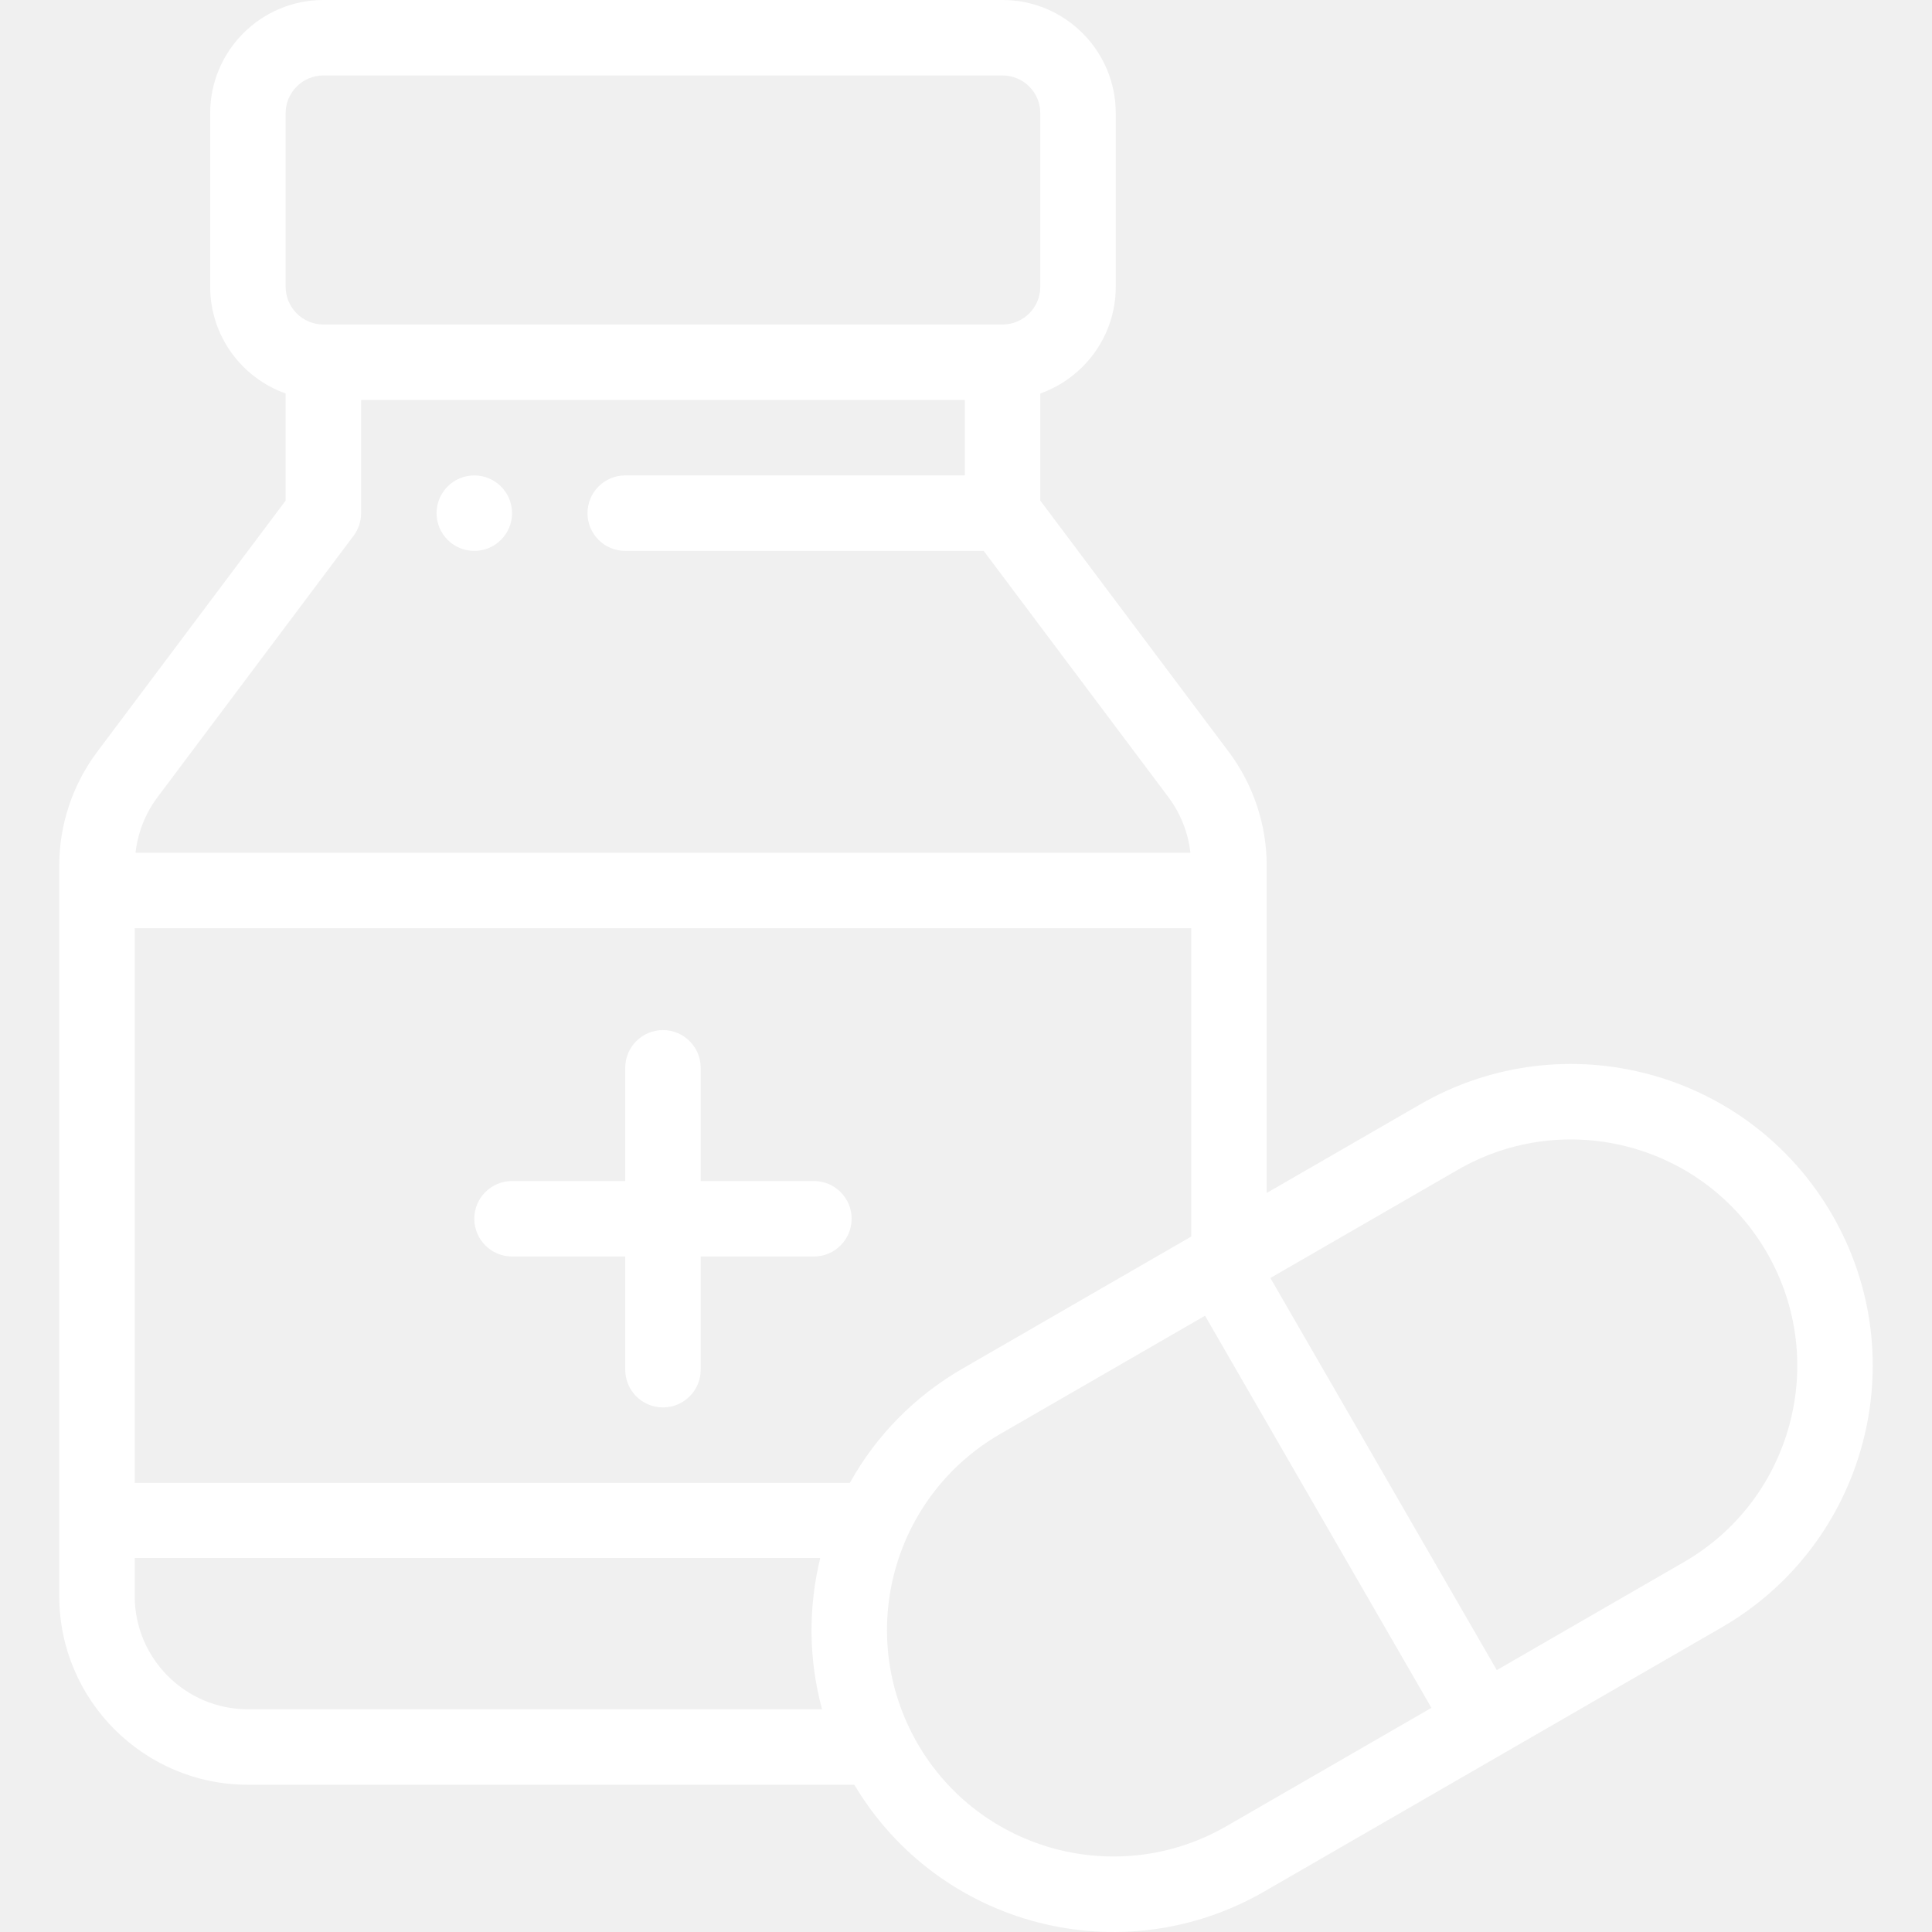
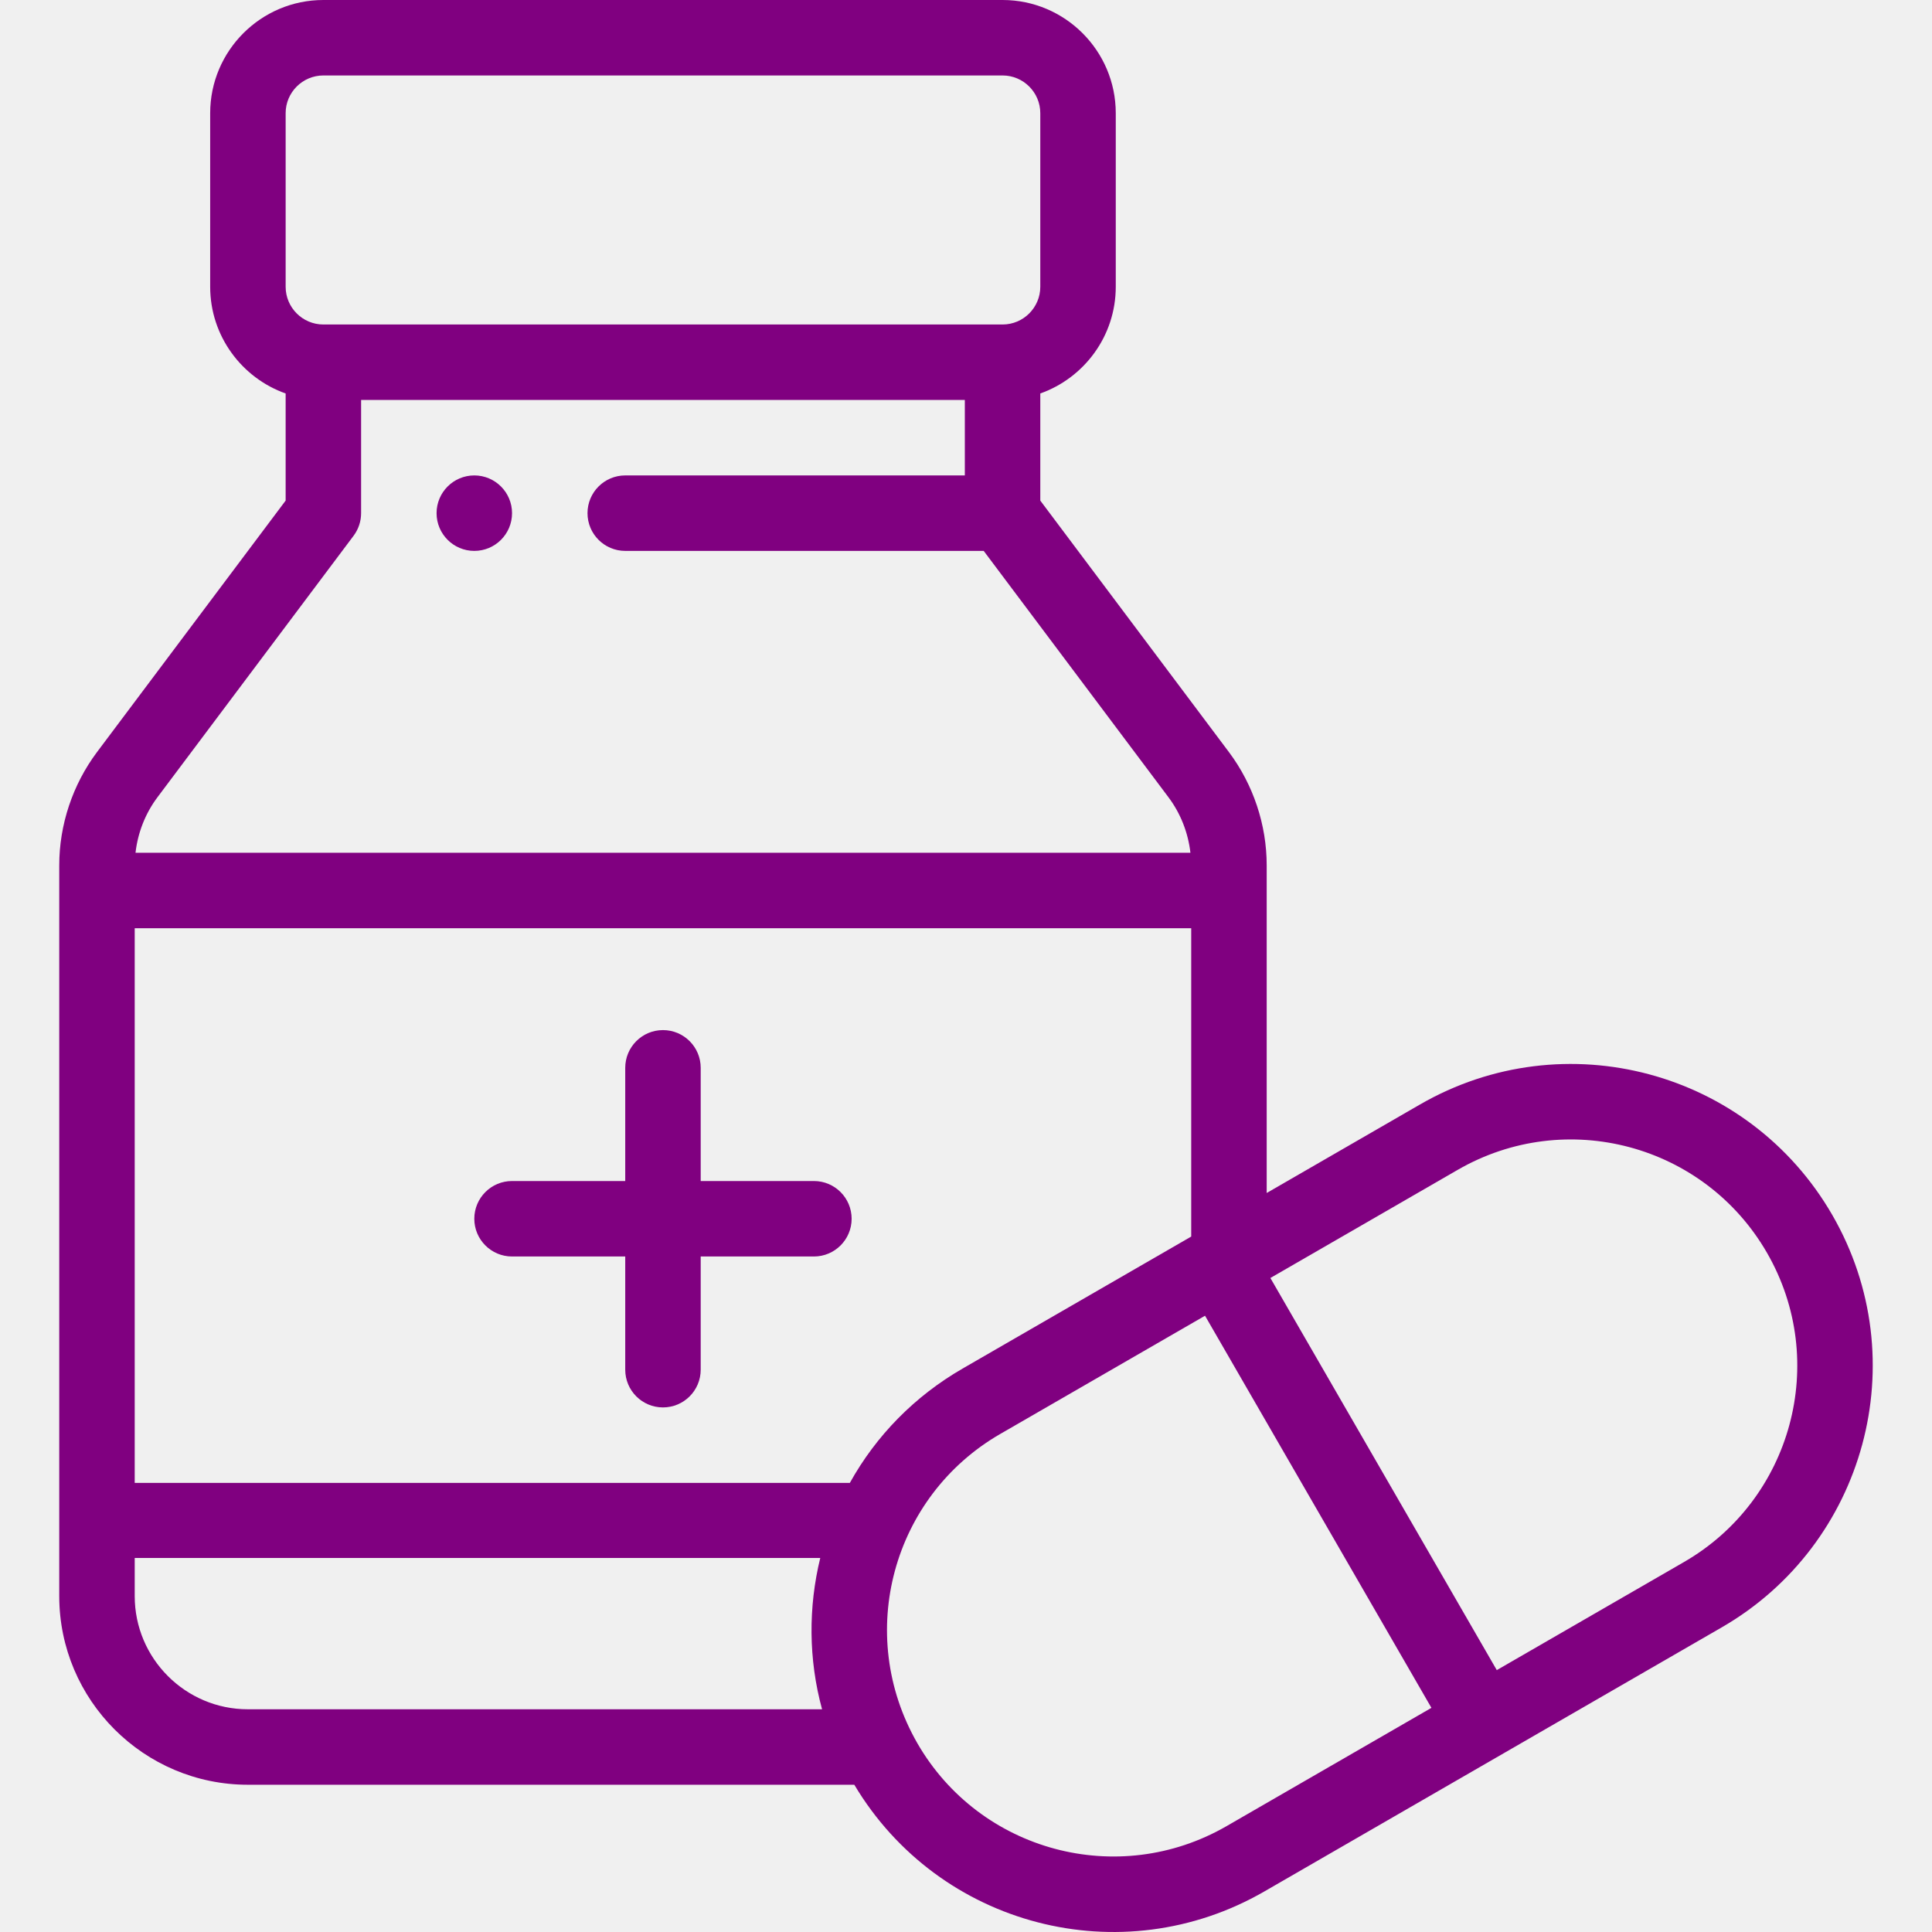
- <svg xmlns="http://www.w3.org/2000/svg" fill="#ffffff" version="1.1" id="Capa_1" x="0px" y="0px" viewBox="0 0 512 512" style="enable-background:new 0 0 512 512;" xml:space="preserve">
+ <svg xmlns="http://www.w3.org/2000/svg" fill="#800080" version="1.1" id="Capa_1" x="0px" y="0px" viewBox="0 0 512 512" style="enable-background:new 0 0 512 512;" xml:space="preserve">
  <g>
    <g>
      <path d="M125.696,125.994c-5.52,0-10,4.48-10,10s4.48,10,10,10c5.52,0,10-4.48,10-10S131.216,125.994,125.696,125.994z" />
    </g>
  </g>
  <g>
    <g>
      <path d="M215.691,312.984h-29.998v-29.998c0-5.522-4.478-10-10-10s-9.999,4.478-9.999,10v29.998h-29.998    c-5.522,0-10,4.478-10,9.999s4.478,10,10,10h29.998v29.998c0,5.522,4.478,10,9.999,10s10-4.478,10-10v-29.998h29.998    c5.522,0,10-4.478,10-10S221.214,312.984,215.691,312.984z" />
    </g>
  </g>
  <g>
    <g>
      <path d="M485.578,321.984c-22.105-38.286-70.981-51.389-109.274-29.279l-40.618,23.45v-86.836c0-10.735-3.55-21.388-9.999-29.998    l-49.997-66.661v-28.386c11.638-4.128,19.999-15.242,19.999-28.279V29.998C295.687,13.457,282.23,0,265.689,0H85.698    C69.157,0,55.699,13.457,55.699,29.998v45.998c0,13.035,8.361,24.151,19.999,28.279v28.386l-50.001,66.665    c-6.446,8.606-9.996,19.258-9.996,29.993v193.66c0,27.569,22.429,49.997,49.997,49.997h160.702    c22.421,37.583,70.767,50.161,108.664,28.279L456.3,431.258C494.255,409.34,507.794,360.479,485.578,321.984z M75.698,29.998    c0-5.514,4.486-10,9.999-10h179.991c5.514,0,10,4.486,10,10v45.998c0,5.514-4.486,9.999-10,9.999H85.698    c-5.514,0-9.999-4.486-9.999-9.999V29.998z M41.701,211.319l51.996-69.326c1.298-1.73,2-3.836,2-6v-29.998h159.992v19.999h-89.995    c-5.522,0-10,4.478-10,10s4.478,10,10,10h94.995l48.993,65.322c3.202,4.275,5.191,9.39,5.792,14.674H35.913    C36.513,220.705,38.502,215.59,41.701,211.319z M65.699,452.977c-16.541,0-29.998-13.457-29.998-29.998v-10.099h181.675    c-3.171,12.965-3.15,26.813,0.481,40.098H65.699z M225.219,392.98H35.7V245.987h279.986V327.7l-60.619,35.002    C242.428,370.003,232.212,380.396,225.219,392.98z M325.066,483.935c-28.697,16.571-65.367,6.771-81.949-21.946    c-16.661-28.994-6.564-65.498,21.952-81.969l54.277-31.338l59.997,103.915L325.066,483.935z M446.3,413.939l-49.637,28.659    l-59.998-103.917l49.638-28.656c28.716-16.578,65.373-6.761,81.955,21.957C484.913,360.844,474.785,397.49,446.3,413.939z" />
    </g>
  </g>
  <g>
</g>
  <g>
</g>
  <g>
</g>
  <g>
</g>
  <g>
</g>
  <g>
</g>
  <g>
</g>
  <g>
</g>
  <g>
</g>
  <g>
</g>
  <g>
</g>
  <g>
</g>
  <g>
</g>
  <g>
</g>
  <g>
</g>
</svg>
